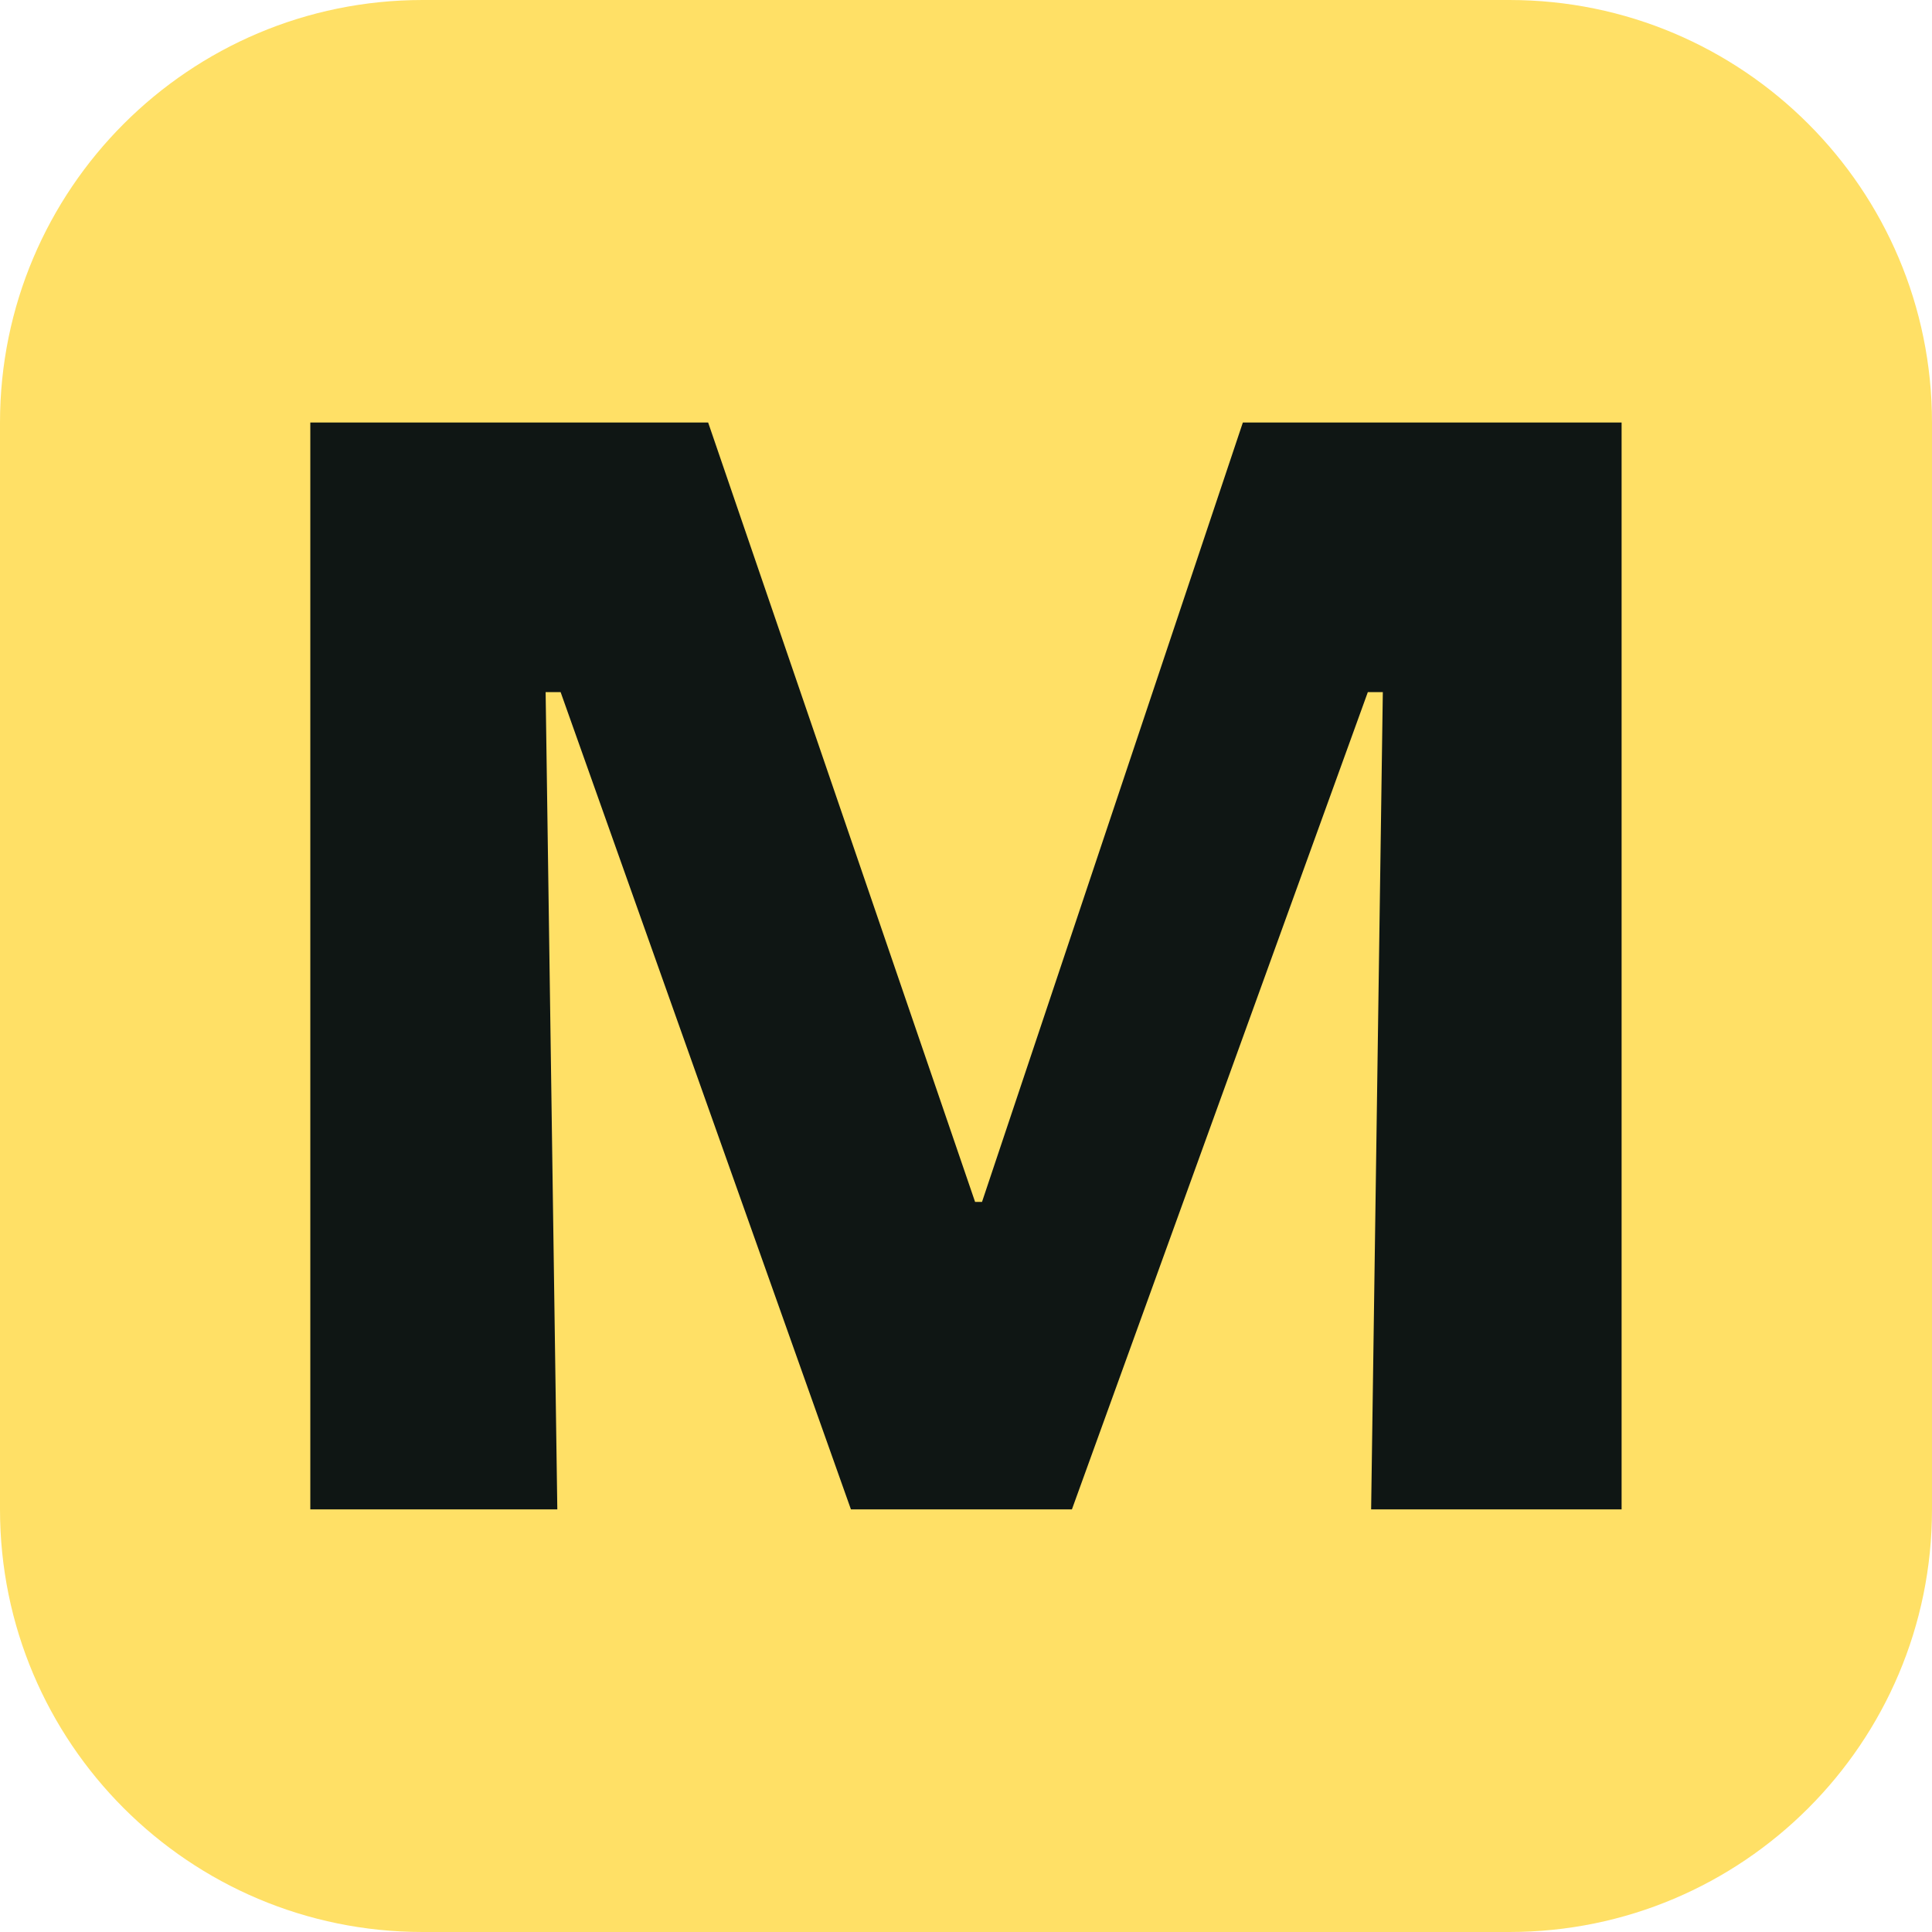
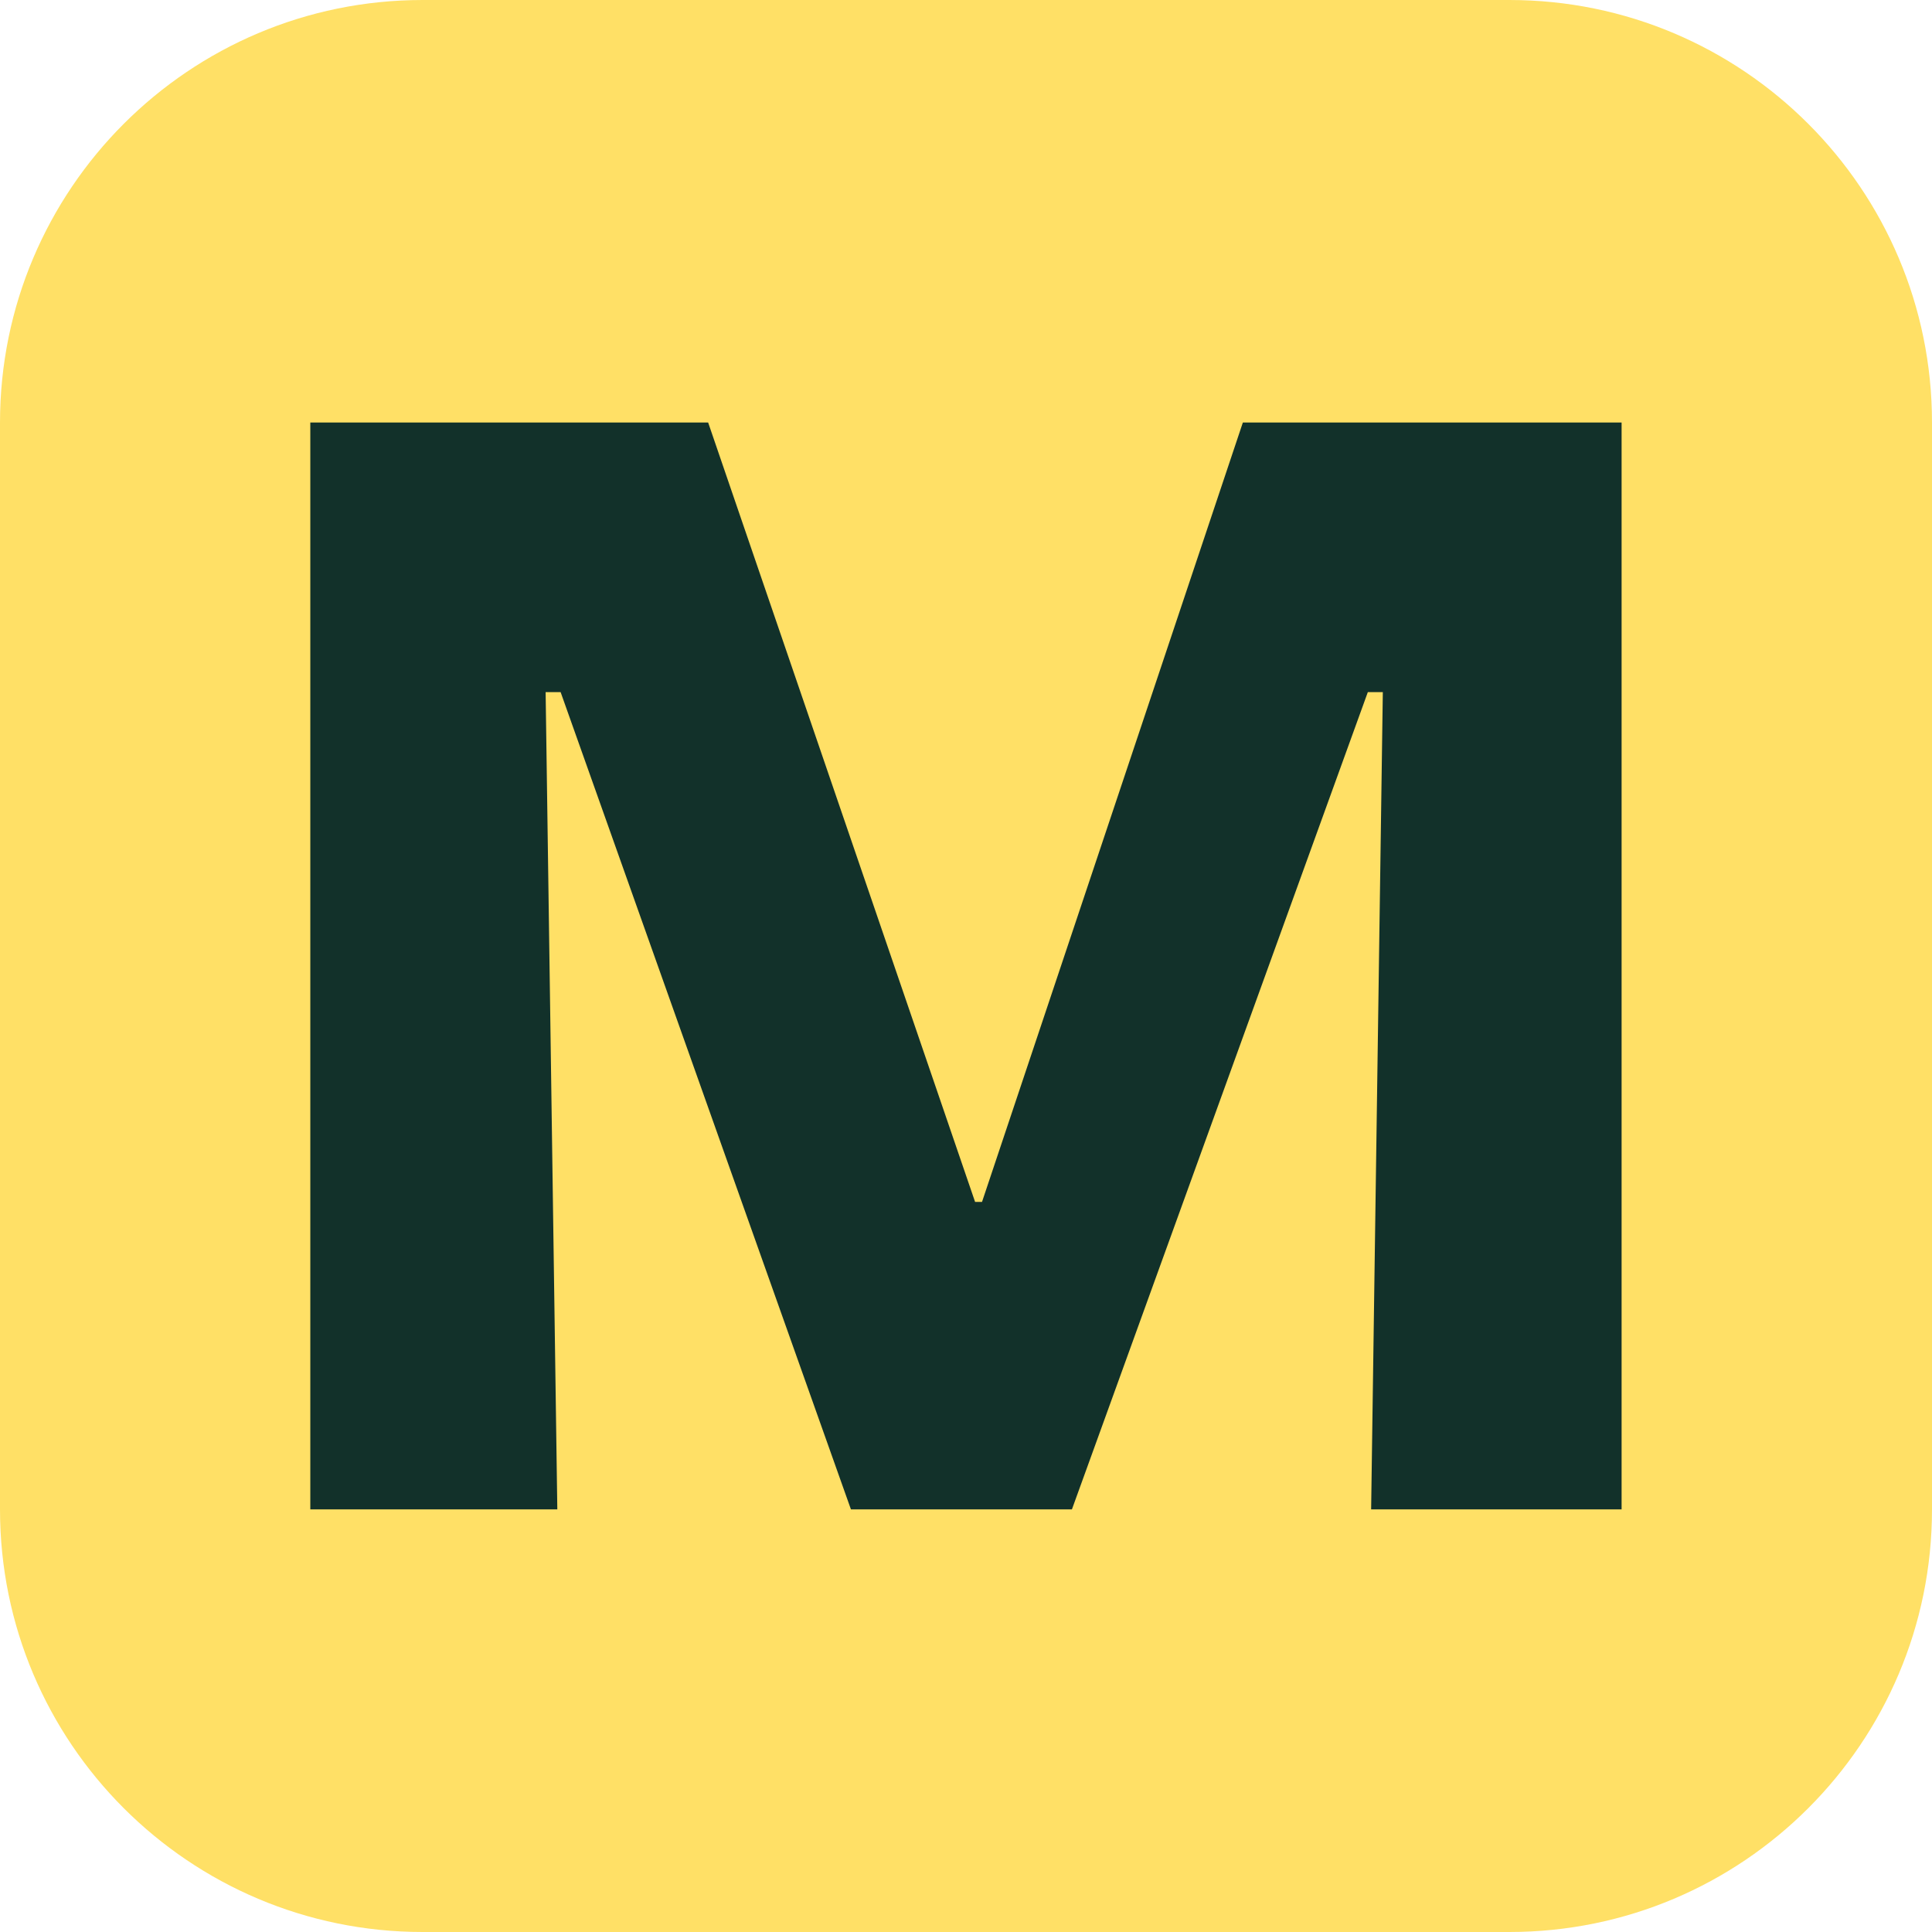
<svg xmlns="http://www.w3.org/2000/svg" viewBox="0 0 64 64">
  <rect width="64" height="64" rx="14" fill="#ffe066" />
-   <path transform="matrix(0.05455 0 0 -0.05455 6.93 50.00)" fill="#0f1614" d="M61.4 0V660H303L465.1 186.7H469.3L627.7 660H857.7V0H705.6L712.7 496.3H703.6L523.9 0H389.7L213.4 496.3H204.3L211.4 0Z" />
+   <path transform="matrix(0.05455 0 0 -0.05455 6.93 50.00)" fill="#12312a" d="M61.4 0V660H303L465.1 186.7H469.3L627.7 660H857.7V0H705.6L712.7 496.3H703.6L523.9 0H389.7L213.4 496.3H204.3L211.4 0Z" />
</svg>
